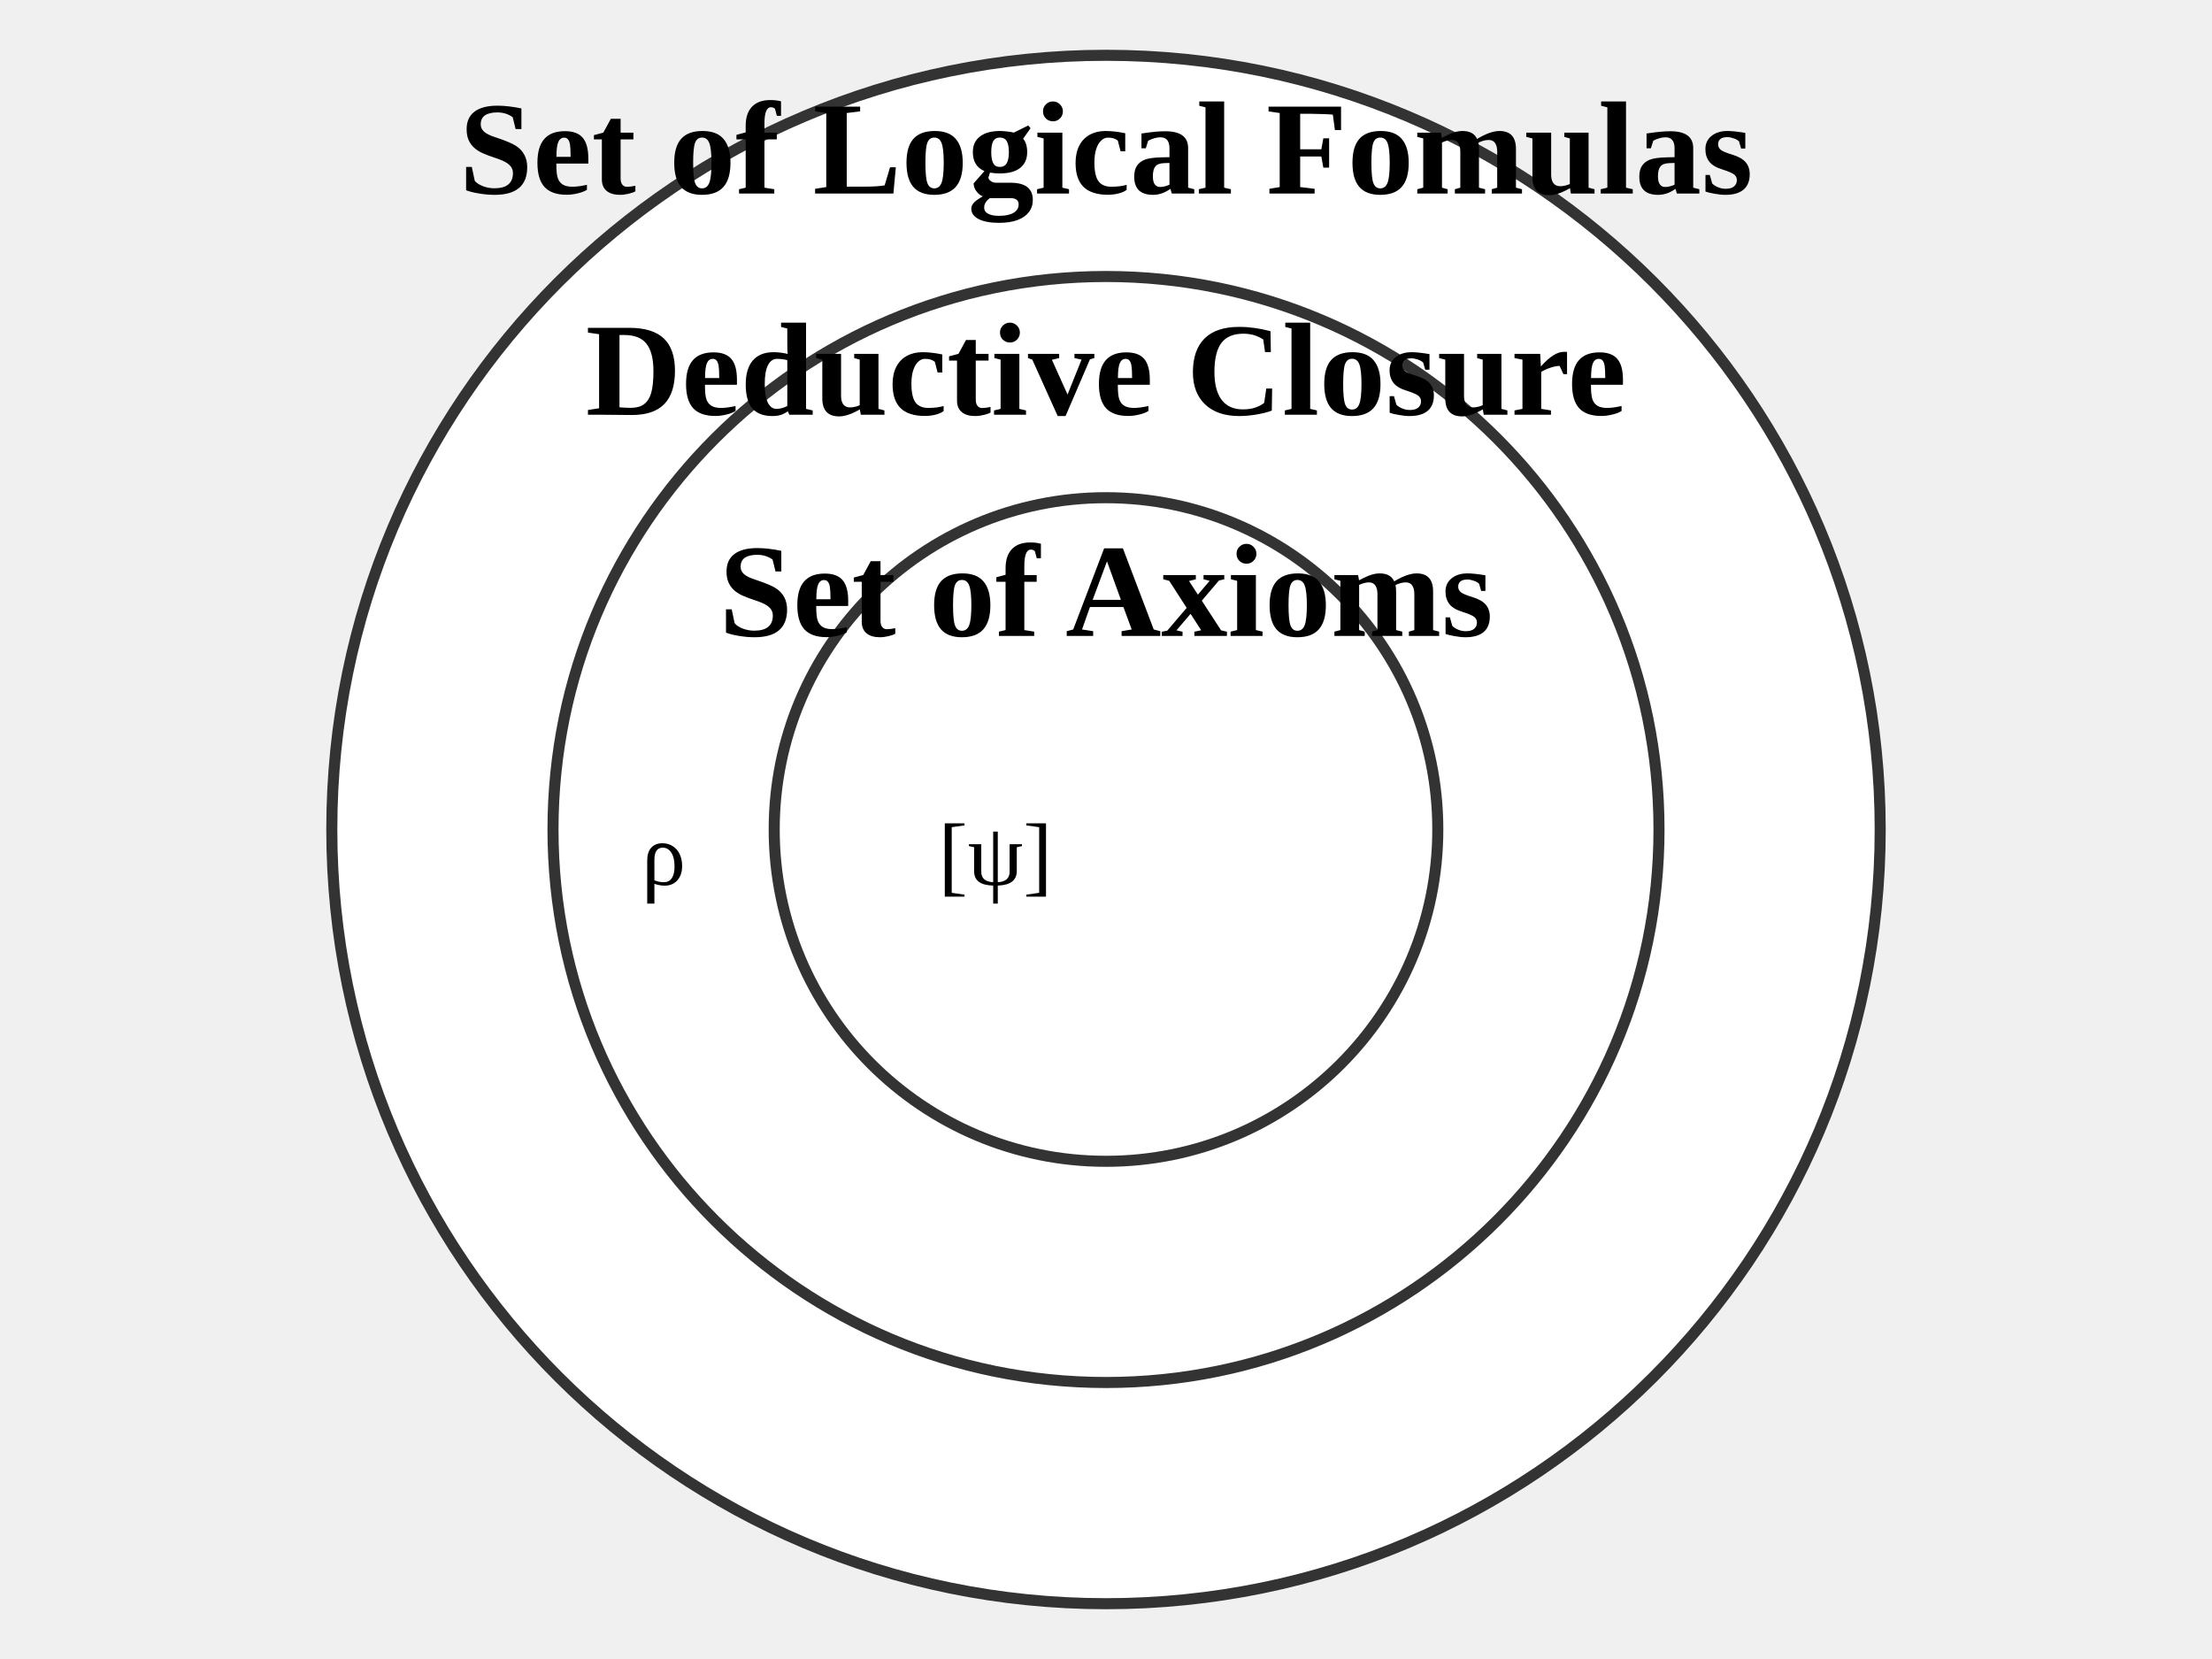
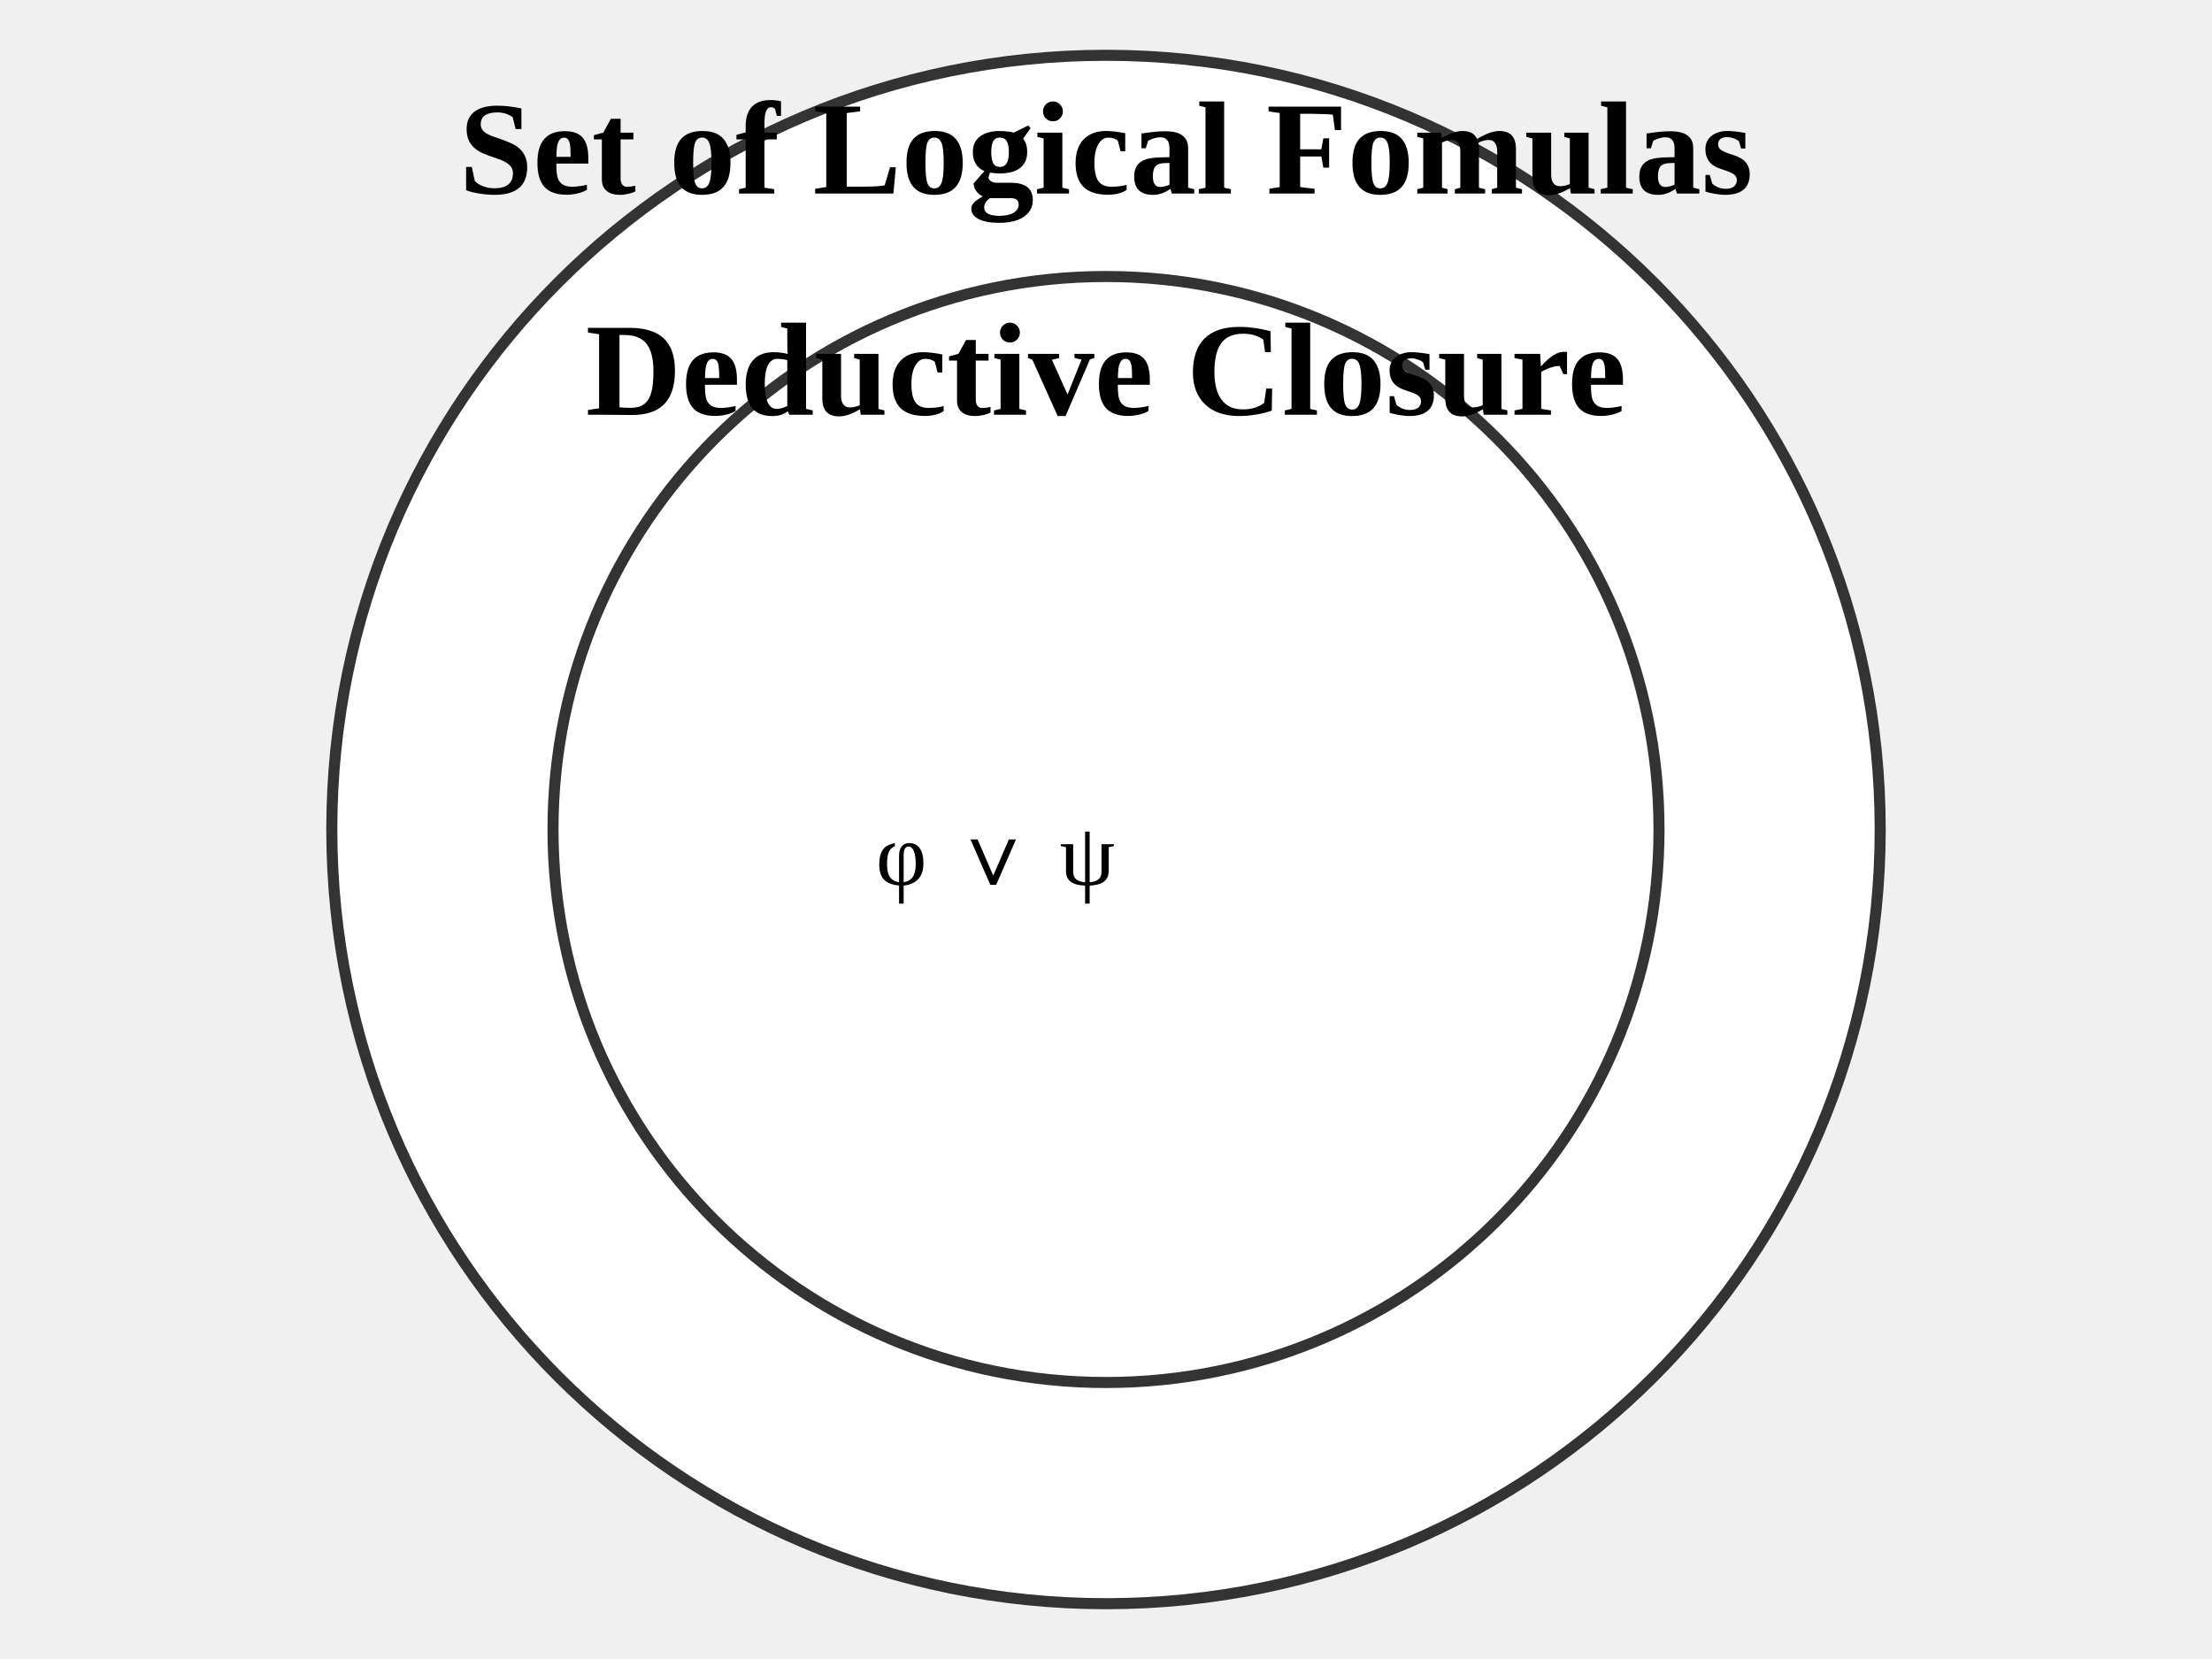
<svg xmlns="http://www.w3.org/2000/svg" viewBox="0 0 400 300">
  <circle cx="200" cy="150" r="140" fill="#fff" stroke="#333" stroke-width="2" />
  <text x="200" y="35" font-size="24" text-anchor="middle" font-weight="bold">Set of Logical Fomulas</text>
  <circle cx="200" cy="150" r="100" fill="#fff" stroke="#333" stroke-width="2" />
  <text x="200" y="75" font-size="24" text-anchor="middle" font-weight="bold">Deductive Closure</text>
-   <text x="120" y="160" font-size="16" text-anchor="middle">ρ</text>
-   <circle cx="200" cy="150" r="60" fill="#fff" stroke="#333" stroke-width="2" />
-   <text x="200" y="115" font-size="24" text-anchor="middle" font-weight="bold">Set of Axioms</text>
-   <text x="180" y="160" font-size="16" text-anchor="middle">[ψ]</text>
+   <text x="180" y="160" font-size="16" text-anchor="middle">φ ∨ ψ</text>
</svg>
